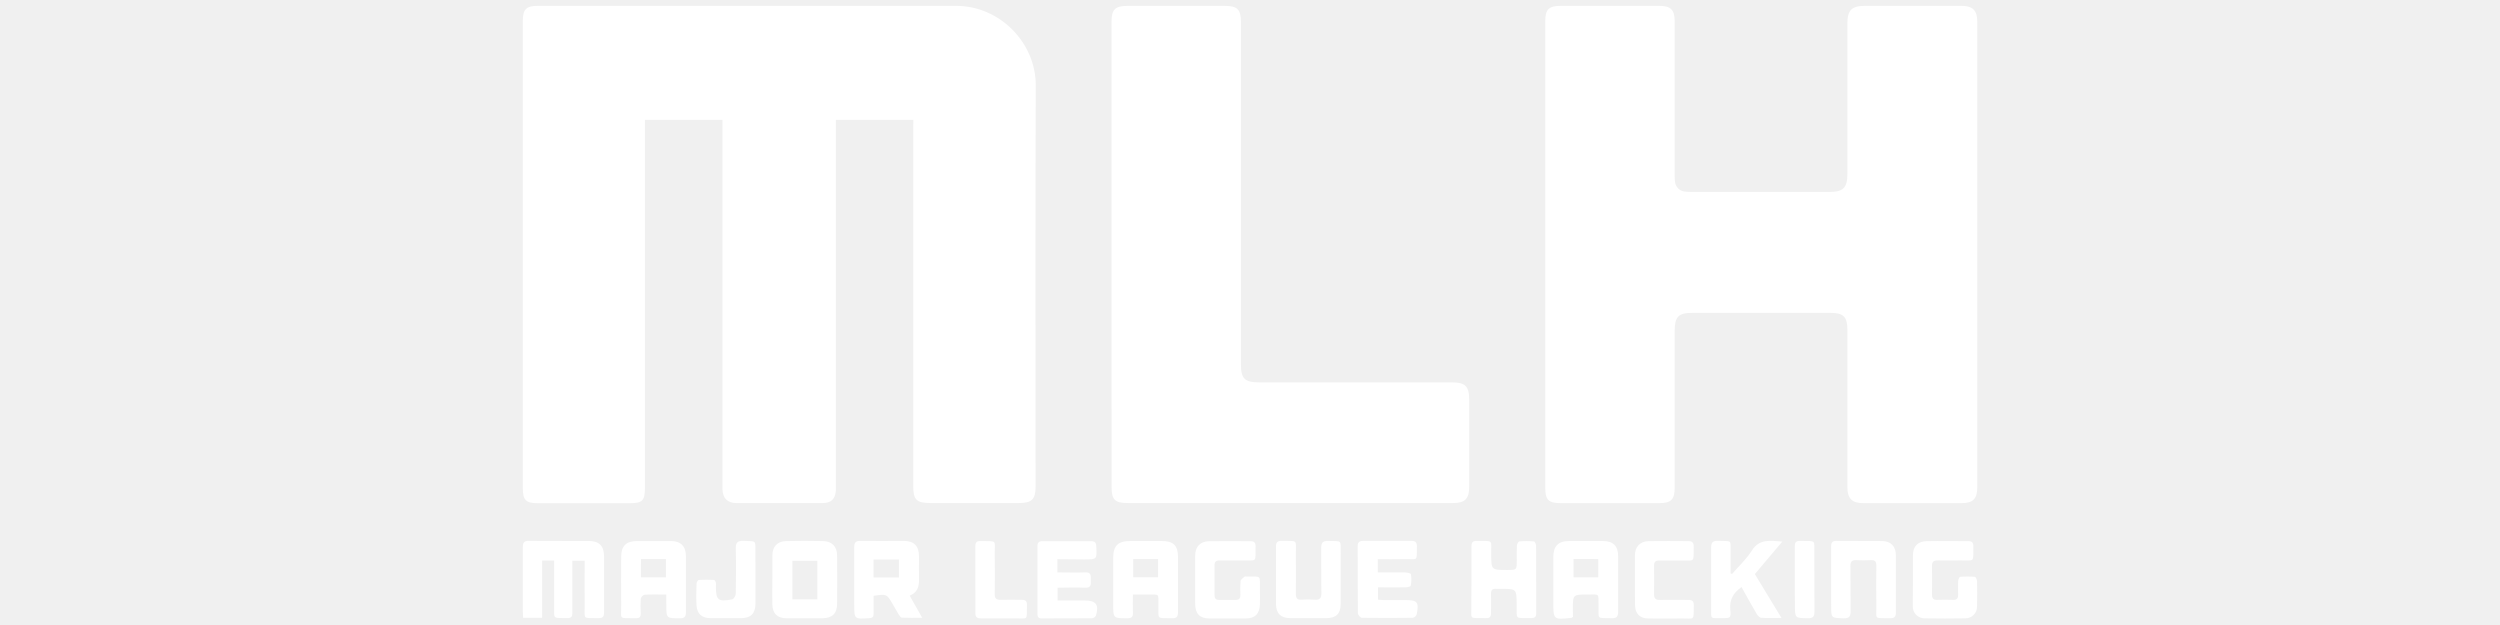
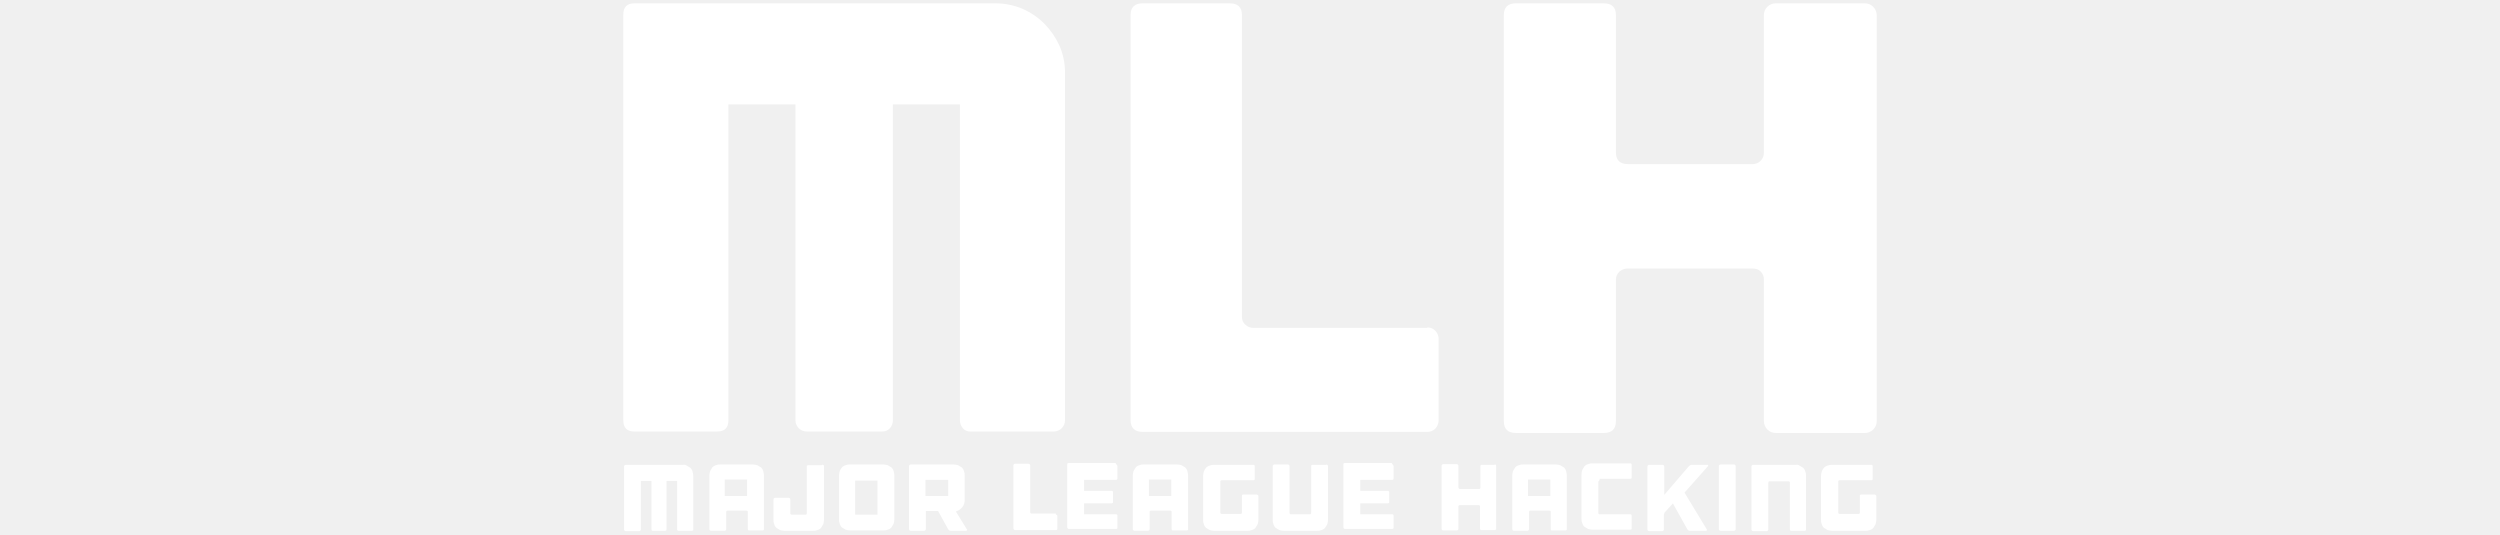
- <svg xmlns="http://www.w3.org/2000/svg" id="Layer_1" data-name="Layer 1" viewBox="0 0 870.96 217.58">
+ <svg xmlns="http://www.w3.org/2000/svg" id="Layer_1" data-name="Layer 1" viewBox="0 0 1641.8 351">
  <defs>
-     <style>.cls-1{fill:#fff;}</style>
+     <style>.cls-1{fill:#fff;fill-rule:evenodd;}</style>
  </defs>
-   <g id="Layer_1-2" data-name="Layer 1-2">
-     <path class="cls-1" d="M318.2,41.75h-27V168.53c0,.78,0,1.57,0,2.36-.23,3-1.62,4.36-4.65,4.38-7.14,0-14.28,0-21.42,0-2.85,0-5.7,0-8.56,0-3.14-.06-4.71-1.6-4.88-4.75,0-.71,0-1.42,0-2.14V41.76h-27v128c0,4.72-.82,5.55-5.44,5.55H187.48c-4.28,0-5.34-1.06-5.34-5.29V7.25c0-4,1.21-5.21,5.22-5.21H333C348.39,2,360.9,15,360.84,29.76c-.17,46.6-.06,93.2-.06,139.81,0,4.38-1.32,5.68-5.78,5.68H324.16c-4.83,0-6-1.1-6-5.88V44.74C318.2,43.86,318.2,42.94,318.2,41.75Z" />
-     <path class="cls-1" d="M688.85,88.84v80.95c0,3.92-1.48,5.49-5.36,5.49q-17.24,0-34.47,0c-3.81,0-5.42-1.67-5.42-5.54V114.92c0-4.52-1.35-5.92-5.82-5.92H589.6c-4.87,0-6.16,1.34-6.17,6.29v54.6c0,4.12-1.22,5.39-5.34,5.39q-17.24,0-34.47,0c-4.1,0-5.27-1.15-5.27-5.21V7.33c0-4.1,1.28-5.29,5.43-5.29h34.27c4,0,5.38,1.35,5.38,5.38V60.31a21.52,21.52,0,0,0,.09,2.78,3.84,3.84,0,0,0,3.76,3.68,20.53,20.53,0,0,0,2.35.1h47.75c4.77,0,6.22-1.47,6.22-6.28V8.13c0-4.59,1.52-6.09,6.17-6.09h33.62c3.85,0,5.45,1.6,5.45,5.42Q688.86,48.16,688.85,88.84Z" />
-     <path class="cls-1" d="M387.24,88.77V7.62c0-4.33,1.25-5.57,5.62-5.57H426.7c4.36,0,5.62,1.24,5.62,5.57V126.89c0,5,1.28,6.32,6.36,6.32h67c4.81,0,6.16,1.32,6.16,6.07v30.4c0,4.08-1.5,5.57-5.54,5.57H392.83c-4.43,0-5.57-1.17-5.57-5.57Q387.25,129.24,387.24,88.77Z" />
-     <path class="cls-1" d="M193.06,195.28h-4.2v19.95h-6.61c0-.79-.11-1.48-.11-2.17,0-7.42,0-14.84,0-22.27,0-1.69.33-2.4,2.21-2.37,6.91.1,13.83,0,20.75.05,3.68,0,5.34,1.74,5.34,5.41,0,6.49,0,13,0,19.47,0,1.46-.4,2-1.93,2-5.72-.16-4.76.81-4.82-4.65-.06-5.06,0-10.11,0-15.36H199.4v10.71c0,2.5,0,5,0,7.49,0,1.24-.37,1.82-1.72,1.79-5.36-.09-4.58.58-4.62-4.48S193.06,200.63,193.06,195.28Z" />
-     <path class="cls-1" d="M232.12,207.13c-2.77,0-5.2-.08-7.6.06a2,2,0,0,0-1.29,1.4,42,42,0,0,0,0,5.14c0,1.17-.4,1.66-1.62,1.64-6.43-.14-5.11.85-5.2-4.89-.08-5.49,0-11,0-16.48,0-3.79,1.71-5.48,5.5-5.51s7.85,0,11.77,0c3.5,0,5.28,1.82,5.29,5.29,0,6.49,0,13,0,19.48,0,1.54-.43,2.14-2.07,2.14-4.76,0-4.76.07-4.77-4.71C232.12,209.56,232.12,208.46,232.12,207.13Zm-8.84-6H232v-6.35h-8.69Z" />
-     <path class="cls-1" d="M548,214.93a3.46,3.46,0,0,1-.52.32c-6.33.68-6.33.68-6.33-5.57V194.07c0-3.77,1.71-5.56,5.43-5.59,3.92,0,7.83,0,11.75,0,3.71,0,5.4,1.71,5.41,5.35,0,6.43,0,12.85,0,19.24,0,1.78-.55,2.36-2.32,2.3-5.29-.17-4.44.7-4.52-4.54-.06-4.25.47-3.69-3.8-3.71-5.14,0-5.14,0-5.14,5.14Zm.19-20.18v6.38h8.61v-6.37Z" />
-     <path class="cls-1" d="M394.69,207.12c0,2.21-.09,4.19,0,6.16.09,1.56-.36,2.12-2,2.11-4.87,0-4.87,0-4.87-4.85V194.48c0-4.35,1.65-6,5.93-6h10.92c4.18,0,5.72,1.56,5.73,5.66,0,6.35,0,12.7,0,19.05,0,1.71-.47,2.25-2.17,2.19-5.38-.16-4.6.72-4.67-4.65,0-4.13.46-3.56-3.69-3.6C398.28,207.1,396.67,207.12,394.69,207.12Zm.11-6h8.65v-6.34H394.8Z" />
-     <path class="cls-1" d="M269.08,201.9c0-2.78,0-5.57,0-8.33,0-3.13,1.71-5,4.83-5.07,4.28-.1,8.57-.09,12.82,0,3.12.07,4.88,1.89,4.9,5q.08,8.44,0,16.89c0,3.34-1.71,4.94-5.05,5q-6.3,0-12.6,0c-3.19,0-4.86-1.69-4.91-4.89C269,207.61,269.08,204.75,269.08,201.9Zm15.66,6.9V195.37h-8.67V208.8Z" />
-     <path class="cls-1" d="M304.36,207.56v6.26c0,1.05-.36,1.48-1.49,1.55-5.27.33-5.27.37-5.27-4.81,0-6.63,0-13.26,0-19.88,0-1.65.47-2.27,2.18-2.24,5,.09,10,0,15,0,3.66,0,5.37,1.76,5.39,5.38,0,2.64-.06,5.27,0,7.91s-.51,4.65-3.25,5.79l4.36,7.71c-2.62,0-4.84.06-7.05-.05-.43,0-.86-.68-1.16-1.14-.75-1.21-1.4-2.47-2.14-3.7C308.9,206.91,308.9,206.92,304.36,207.56Zm8.82-6.38v-6.24h-8.86v6.24Z" />
-     <path class="cls-1" d="M637.94,201.91c0-3.85,0-7.7,0-11.56,0-1.35.43-1.93,1.84-1.91,5.27.05,10.55,0,15.84.05,3.15,0,4.87,1.87,4.88,5,0,6.63,0,13.28,0,19.89,0,1.49-.49,2-2,2-5.86-.15-4.73.74-4.81-4.63-.07-4.56-.08-9.12,0-13.7,0-1.58-.63-2-2-1.9a44.68,44.68,0,0,1-4.91,0c-1.58-.1-2.15.48-2.12,2.08.08,5.2,0,10.41.07,15.61,0,1.9-.43,2.62-2.46,2.57-4.32-.15-4.32,0-4.32-4.29Q637.94,206.51,637.94,201.91Z" />
-     <path class="cls-1" d="M416.37,202v-8.34c0-3.16,1.71-5,4.78-5.11,4.85-.09,9.7,0,14.56,0,1.29,0,1.75.57,1.71,1.83-.08,5.79.64,4.79-4.64,4.87-2.64,0-5.27.05-7.91,0-1.29,0-1.77.49-1.75,1.76,0,3.43,0,6.85,0,10.28,0,1.14.36,1.71,1.59,1.71,1.93,0,3.86,0,5.78,0,1.21,0,1.65-.55,1.64-1.69a35,35,0,0,1,.07-4.91c.07-.57.93-1.06,1.45-1.55.08-.08.28,0,.43,0,5.59.07,4.79-.74,4.86,4.66,0,1.71.06,3.42,0,5.14-.16,3.27-1.77,4.8-5,4.82q-6.3,0-12.62,0c-3.31,0-4.91-1.67-4.94-5C416.34,207.51,416.37,204.73,416.37,202Z" />
-     <path class="cls-1" d="M666.44,202c0-2.86,0-5.71,0-8.57,0-3.06,1.66-4.83,4.74-4.9,4.85-.1,9.71,0,14.56,0,1.29,0,1.77.55,1.75,1.82-.09,5.87.62,4.8-4.63,4.89-2.57,0-5.14.07-7.7,0-1.43,0-2.11.37-2.08,1.9.06,3.36,0,6.71,0,10.06,0,1.24.46,1.83,1.78,1.78,1.85-.07,3.71-.07,5.56,0,1.33.05,1.78-.55,1.76-1.78,0-1.57-.07-3.15,0-4.71,0-.55.43-1.5.71-1.53a31.26,31.26,0,0,1,5.12,0c.3,0,.75,1,.76,1.47.07,2.92.07,5.85,0,8.77a4.06,4.06,0,0,1-4.19,4.22q-7,.12-13.92,0a4.11,4.11,0,0,1-4.28-4.37C666.39,208,666.44,205,666.44,202Z" />
-     <path class="cls-1" d="M512.64,201.88c0-3.86,0-7.71,0-11.57,0-1.38.46-1.89,1.86-1.87,6.07.11,4.93-.66,5,4.71s0,5.42,5.52,5.42c3.4,0,3.4,0,3.4-3.35,0-1.71-.06-3.42.05-5.13,0-.53.49-1.44.82-1.47a29,29,0,0,1,5.1,0c.3,0,.76,1,.76,1.5.05,7.84,0,15.68.05,23.52,0,1.33-.56,1.71-1.81,1.69-5.91-.11-4.9.75-5-4.74s0-5.44-5.56-5.44q-.75,0-1.5,0c-1.37-.14-1.94.38-1.89,1.81.08,2.2,0,4.42,0,6.63,0,1.28-.39,1.79-1.72,1.75-6.32-.16-5,.93-5.14-4.93C512.59,207.58,512.64,204.73,512.64,201.88Z" />
-     <path class="cls-1" d="M480,194.82v4.59c3.07,0,6.1,0,9.14,0,.85,0,2.3.26,2.39.64a10.65,10.65,0,0,1-.05,4c0,.3-1.19.56-1.83.57-3.13.06-6.27,0-9.58,0v4.28c.55.05,1.16.15,1.77.15h7.71c4.26,0,4.85.69,4,5a1.88,1.88,0,0,1-1.34,1.18q-8.88.12-17.76,0c-.49,0-1.37-1-1.38-1.53C473,205.89,473,198,473,190.18c0-1.29.65-1.75,1.87-1.74,5.63,0,11.27,0,16.9,0,1.41,0,1.87.59,1.86,1.92-.07,5.48.42,4.34-4.18,4.43C486.38,194.86,483.32,194.82,480,194.82Z" />
-     <path class="cls-1" d="M467.06,200.67c0,3.28,0,6.56,0,9.85s-1.64,4.81-4.91,4.83q-6.3,0-12.62,0c-3.26,0-4.93-1.59-5-4.82,0-6.7,0-13.4,0-20.11,0-1.51.55-2,2-2,5.9.12,4.86-.66,4.93,4.8,0,4.56.06,9.13,0,13.7,0,1.48.43,2.08,1.94,2a28,28,0,0,1,4.49,0c1.85.17,2.51-.47,2.46-2.39-.11-5.2,0-10.41-.07-15.61,0-1.86.55-2.52,2.44-2.47,5,.14,4.29-.5,4.36,4.32C467.09,195.4,467.06,198,467.06,200.67Z" />
-     <path class="cls-1" d="M368.37,194.82v4.59c3.29,0,6.48.12,9.65,0,2.18-.12,2,1.14,2,2.57s.3,2.89-2,2.77c-3.13-.16-6.27,0-9.57,0v4.45h9.5c3.89,0,5,1.51,3.86,5.27a1.8,1.8,0,0,1-1.36.92c-5.85.06-11.7,0-17.56.05-1.15,0-1.46-.52-1.46-1.56q0-11.78,0-23.56c0-1.28.52-1.79,1.78-1.78q8.44,0,16.91,0c1.28,0,1.74.47,1.8,1.75.25,4.61.29,4.61-4.2,4.61Z" />
-     <path class="cls-1" d="M606.72,204.51c-2.94,2.08-4.25,4.5-3.91,7.94.28,2.87.05,2.92-2.83,2.89-4.35-.05-3.85.66-3.85-3.85,0-6.86,0-13.71,0-20.56,0-1.78.36-2.57,2.35-2.51,5.17.19,4.37-.66,4.44,4.42,0,2.32,0,4.64,0,6.95l.52.14c2.32-2.68,5-5.14,6.86-8.1,2.63-4.17,6.3-3.5,10.63-3.15L611.36,200l9.27,15.28c-2.72,0-4.9.11-7.06-.06-.58-.05-1.28-.83-1.62-1.43C610.19,210.82,608.53,207.76,606.72,204.51Z" />
-     <path class="cls-1" d="M569.59,202c0-2.86,0-5.71,0-8.57s1.74-4.85,4.75-4.91c4.63-.09,9.26,0,13.9,0,1.43,0,1.84.64,1.82,2-.06,5.72.48,4.66-4.55,4.75-2.49,0-5,.05-7.48,0-1.29,0-1.79.49-1.78,1.76,0,3.35.06,6.7,0,10.05,0,1.54.66,1.95,2.08,1.92,3.27-.06,6.56,0,9.85,0,1.35,0,1.93.42,1.91,1.83-.07,5.69.43,4.56-4.43,4.64-3.77.06-7.55,0-11.33,0-3,0-4.65-1.64-4.71-4.6S569.6,204.89,569.59,202Z" />
-     <path class="cls-1" d="M263.2,200.73c0,3.21,0,6.43,0,9.62-.05,3.4-1.66,5-5,5-3.56,0-7.13,0-10.71,0-2.91,0-4.62-1.46-4.82-4.32-.17-2.57-.09-5.14,0-7.71,0-.45.48-1.25.78-1.28a47.21,47.21,0,0,1,5.32,0c.23,0,.53.57.64.93a5.07,5.07,0,0,1,0,1.29c0,4.87.77,5.5,5.71,4.53.53-.1,1.19-1.29,1.21-1.95.1-5.2.14-10.4,0-15.6-.06-2.1.5-2.9,2.73-2.81,4.59.18,4.09-.37,4.11,4.18C263.21,195.31,263.2,198,263.2,200.73Z" />
-     <path class="cls-1" d="M339.78,201.82c0-3.78.05-7.55,0-11.33,0-1.4.31-2.08,1.89-2,6,.13,4.81-.64,4.88,4.81q.11,6.86,0,13.67c0,1.5.49,2,2,2,2.49-.09,5,0,7.48,0,1.29,0,1.76.48,1.74,1.76-.1,5.76.62,4.62-4.53,4.71-3.77.06-7.55-.05-11.32,0-1.57,0-2.15-.39-2.1-2C339.86,209.51,339.78,205.66,339.78,201.82Z" />
-     <path class="cls-1" d="M625.27,201.89c0-3.85,0-7.71,0-11.54,0-1.34.36-1.93,1.81-1.9,5.9.12,4.92-.66,5,4.76.06,6.63,0,13.25.05,19.88,0,1.78-.55,2.32-2.32,2.29-4.48-.07-4.48,0-4.48-4.51C625.27,207.88,625.27,204.88,625.27,201.89Z" />
+   <g id="Page-1">
+     <g id="mlh-logo-white">
+       <g id="Layer_1-2" data-name="Layer 1">
+         <g id="Group">
+           <path id="Shape" class="cls-1" d="M450.945,305.754a21.106,21.106,0,0,1,2.405,1.443,4.993,4.993,0,0,1,1.444,2.406,12.1,12.1,0,0,1,.481,2.886v35.119c0,.241,0,.722-.241.722a.881.881,0,0,1-.721.241h-8.66a.85.85,0,0,1-.962-.963V315.857h-6.976v31.751c0,.241,0,.722-.24.722a.883.883,0,0,1-.722.241h-7.938c-.24,0-.722,0-.722-.241a.885.885,0,0,1-.24-.722V315.857h-6.976v31.751a1.136,1.136,0,0,1-1.2,1.2h-8.659a1.136,1.136,0,0,1-1.2-1.2V306.476a1.136,1.136,0,0,1,1.2-1.2H448.54a2.961,2.961,0,0,1,2.4.481Z" />
+           <path class="cls-1" d="M494.483,305.032a12.1,12.1,0,0,1,2.887.481,21.249,21.249,0,0,1,2.4,1.444,4.99,4.99,0,0,1,1.444,2.405,12.1,12.1,0,0,1,.481,2.887v35.119c0,.24,0,.722-.241.722a.885.885,0,0,1-.722.24h-8.659c-.241,0-.722,0-.722-.24a.887.887,0,0,1-.24-.722V336.3c0-.241,0-.722-.241-.722a.884.884,0,0,0-.721-.24H477.886c-.241,0-.722,0-.722.24a.886.886,0,0,0-.24.722v11.065a1.136,1.136,0,0,1-1.2,1.2h-8.66a1.136,1.136,0,0,1-1.2-1.2V312.249a12.046,12.046,0,0,1,.481-2.887,21.106,21.106,0,0,1,1.443-2.405,4.994,4.994,0,0,1,2.4-1.444,6.107,6.107,0,0,1,2.887-.481Zm-3.848,20.687V314.9H475.962v10.824Z" />
+           <path class="cls-1" d="M540.908,305.513a.884.884,0,0,1,.241.722v35.119a12.1,12.1,0,0,1-.481,2.887,21.249,21.249,0,0,1-1.444,2.405,4.99,4.99,0,0,1-2.405,1.444,6.1,6.1,0,0,1-2.887.481H515.17a12.113,12.113,0,0,1-2.887-.481,21.339,21.339,0,0,1-2.405-1.444,4.98,4.98,0,0,1-1.443-2.405,6.1,6.1,0,0,1-.481-2.887v-13.23a1.136,1.136,0,0,1,1.2-1.2h8.66a1.136,1.136,0,0,1,1.2,1.2v8.9a.85.85,0,0,0,.962.962h8.9c.24,0,.722,0,.722-.241a.884.884,0,0,0,.24-.721V306.476c0-.241,0-.722.241-.722a.881.881,0,0,1,.721-.241h8.66a1.053,1.053,0,0,1,1.443,0Z" />
+           <path class="cls-1" d="M580.117,305.032a12.1,12.1,0,0,1,2.886.481,21.358,21.358,0,0,1,2.406,1.444,5,5,0,0,1,1.443,2.405,12.1,12.1,0,0,1,.481,2.887v28.865a12.1,12.1,0,0,1-.481,2.886,21.214,21.214,0,0,1-1.443,2.406A5,5,0,0,1,583,347.849a6.1,6.1,0,0,1-2.886.481h-21.89a12.047,12.047,0,0,1-2.886-.481,21.125,21.125,0,0,1-2.406-1.443A5,5,0,0,1,551.492,344a6.1,6.1,0,0,1-.481-2.886V312.249a12.046,12.046,0,0,1,.481-2.887,8.009,8.009,0,0,1,1.443-2.405,4.993,4.993,0,0,1,2.406-1.444,6.1,6.1,0,0,1,2.886-.481Zm-3.849,10.584H561.6v22.371h14.673V315.616Z" />
+           <path class="cls-1" d="M634.96,347.608a.451.451,0,0,1,0,.722c-.24.241-.24.241-.721.241h-9.863a1.445,1.445,0,0,1-.962-.241l-.721-.722-6.5-11.786c0-.241-.241-.241-.481-.241H608.26c-.24,0-.24,0-.24.241v11.546a1.137,1.137,0,0,1-1.2,1.2h-8.66a1.136,1.136,0,0,1-1.2-1.2V306.235a1.136,1.136,0,0,1,1.2-1.2H626.3a12.1,12.1,0,0,1,2.886.481,21.269,21.269,0,0,1,2.406,1.444,5,5,0,0,1,1.443,2.405,6.1,6.1,0,0,1,.481,2.887v16.357a7.206,7.206,0,0,1-1.443,4.329,7.862,7.862,0,0,1-3.608,2.646h-.241c-.24,0-.24.241-.24.481v.241l6.975,11.305Zm-12.267-32.473H607.779v10.584h14.914V315.135Z" />
+           <path class="cls-1" d="M693.412,337.987a.849.849,0,0,1,.962.962v8.178c0,.241,0,.722-.24.722a.883.883,0,0,1-.722.241h-26.7a1.137,1.137,0,0,1-1.2-1.2V305.754a1.136,1.136,0,0,1,1.2-1.2h8.66a1.136,1.136,0,0,1,1.2,1.2V336.3a.85.85,0,0,0,.962.962h15.876v.722Z" />
+           <path class="cls-1" d="M733.583,305.513a.887.887,0,0,1,.24.722v7.938a.849.849,0,0,1-.962.962H712.175c-.241,0-.241,0-.241.241v6.735c0,.24,0,.24.241.24h17.8a.852.852,0,0,1,.962.963v6.254c0,.24,0,.721-.241.721a.881.881,0,0,1-.721.241h-17.8c-.241,0-.241,0-.241.24V333.9h0v3.609c0,.24,0,.24.241.24h20.686c.241,0,.722,0,.722.241a.884.884,0,0,1,.24.721v7.7c0,.24,0,.721-.24.721a.883.883,0,0,1-.722.241H702.072a1.136,1.136,0,0,1-1.2-1.2V305.032c0-.24,0-.721.241-.721a.881.881,0,0,1,.721-.241h30.79a4.536,4.536,0,0,0,.962,1.443Z" />
+           <path class="cls-1" d="M773.032,305.032a12.1,12.1,0,0,1,2.886.481,21.269,21.269,0,0,1,2.406,1.444,4.98,4.98,0,0,1,1.443,2.405,12.046,12.046,0,0,1,.481,2.887v35.119c0,.24,0,.722-.24.722a.886.886,0,0,1-.722.24h-8.9c-.241,0-.722,0-.722-.24a.887.887,0,0,1-.24-.722V336.3c0-.241,0-.722-.241-.722a.884.884,0,0,0-.721-.24H755.953c-.24,0-.721,0-.721.24a.883.883,0,0,0-.241.722v11.065a1.136,1.136,0,0,1-1.2,1.2h-8.66a1.136,1.136,0,0,1-1.2-1.2V312.249a12.1,12.1,0,0,1,.481-2.887,21.1,21.1,0,0,1,1.444-2.405,4.99,4.99,0,0,1,2.4-1.444,6.1,6.1,0,0,1,2.887-.481Zm-3.849,20.687V314.9H754.51v10.824Z" />
+           <path class="cls-1" d="M826.192,325.238a.882.882,0,0,1,.241.722v15.394a12.057,12.057,0,0,1-.482,2.887,21.106,21.106,0,0,1-1.443,2.405,4.99,4.99,0,0,1-2.405,1.444,6.1,6.1,0,0,1-2.887.481H797.327a12.1,12.1,0,0,1-2.887-.481,21.249,21.249,0,0,1-2.405-1.444,4.98,4.98,0,0,1-1.443-2.405,6.1,6.1,0,0,1-.481-2.887V312.489a12.047,12.047,0,0,1,.481-2.886,7.994,7.994,0,0,1,1.443-2.406,5,5,0,0,1,2.405-1.443,6.1,6.1,0,0,1,2.887-.481h25.738c.24,0,.722,0,.722.24a.887.887,0,0,1,.24.722v8.179c0,.24,0,.721-.24.721a.884.884,0,0,1-.722.241H802.378c-.24,0-.721,0-.721.24a.883.883,0,0,0-.241.722v20.2a.852.852,0,0,0,.962.963h12.268a.85.85,0,0,0,.962-.963V325.719c0-.241,0-.722.241-.722a.884.884,0,0,1,.721-.24h8.66a1.823,1.823,0,0,1,.962.481Z" />
+           <path class="cls-1" d="M871.9,305.513a.884.884,0,0,1,.241.722v35.119a12.1,12.1,0,0,1-.481,2.887,21.249,21.249,0,0,1-1.444,2.405,4.99,4.99,0,0,1-2.4,1.444,6.1,6.1,0,0,1-2.887.481H843.03a12.113,12.113,0,0,1-2.887-.481,21.339,21.339,0,0,1-2.4-1.444,4.98,4.98,0,0,1-1.443-2.405,6.1,6.1,0,0,1-.481-2.887V306.235a1.136,1.136,0,0,1,1.2-1.2h8.66a1.136,1.136,0,0,1,1.2,1.2v30.549a.849.849,0,0,0,.962.962h12.268a.85.85,0,0,0,.962-.962V306.235c0-.24,0-.722.24-.722a.886.886,0,0,1,.722-.24h8.659a.955.955,0,0,1,1.2.24Z" />
+           <path class="cls-1" d="M914.952,305.513a.884.884,0,0,1,.241.722v7.938a.85.85,0,0,1-.962.962H893.544c-.241,0-.241,0-.241.241v6.735c0,.24,0,.24.241.24h17.8a.85.85,0,0,1,.962.963v6.254c0,.24,0,.721-.24.721a.883.883,0,0,1-.722.241h-17.8c-.241,0-.241,0-.241.24V333.9h0v3.609c0,.24,0,.24.241.24h20.687c.24,0,.721,0,.721.241a.881.881,0,0,1,.241.721v7.7c0,.24,0,.721-.241.721a.881.881,0,0,1-.721.241h-30.79a1.137,1.137,0,0,1-1.2-1.2V305.032c0-.24,0-.721.241-.721a.883.883,0,0,1,.722-.241H913.99a4.554,4.554,0,0,0,.962,1.443Z" />
+           <path class="cls-1" d="M981.583,305.032c.24,0,.721,0,.721.241a.882.882,0,0,1,.241.722v41.132c0,.241,0,.722-.241.722a.881.881,0,0,1-.721.241h-8.66c-.24,0-.721,0-.721-.241a.883.883,0,0,1-.241-.722V332.7a.85.85,0,0,0-.962-.962H958.731c-.24,0-.722,0-.722.24a.886.886,0,0,0-.24.722v14.432a1.136,1.136,0,0,1-1.2,1.2h-8.659a1.136,1.136,0,0,1-1.2-1.2V306a1.136,1.136,0,0,1,1.2-1.2h8.659a1.136,1.136,0,0,1,1.2,1.2v13.951a1.136,1.136,0,0,0,1.2,1.2h12.267a.852.852,0,0,0,.963-.962V306.235c0-.24,0-.722.24-.722a.886.886,0,0,1,.722-.24h8.419v-.241Z" />
+           <path class="cls-1" d="M1021.753,305.032a12.1,12.1,0,0,1,2.887.481,21.249,21.249,0,0,1,2.4,1.444,4.99,4.99,0,0,1,1.444,2.405,12.1,12.1,0,0,1,.481,2.887v35.119c0,.24,0,.722-.241.722a.885.885,0,0,1-.722.24h-8.659c-.241,0-.722,0-.722-.24a.887.887,0,0,1-.24-.722V336.3c0-.241,0-.722-.241-.722a.884.884,0,0,0-.721-.24h-12.268c-.241,0-.722,0-.722.24a.886.886,0,0,0-.24.722v11.065a1.136,1.136,0,0,1-1.2,1.2h-8.66a1.136,1.136,0,0,1-1.2-1.2V312.249a12.046,12.046,0,0,1,.481-2.887,21.106,21.106,0,0,1,1.443-2.405,4.993,4.993,0,0,1,2.406-1.444,6.1,6.1,0,0,1,2.886-.481Zm-3.608,20.687V314.9h-14.673v10.824Z" />
+           <path class="cls-1" d="M1049.9,315.857a.881.881,0,0,0-.241.721v20.206a.85.85,0,0,0,.962.962h19.966c.24,0,.721,0,.721.241a.881.881,0,0,1,.241.721v8.179c0,.24,0,.721-.241.721a.881.881,0,0,1-.721.241h-24.776a12.1,12.1,0,0,1-2.887-.481,21.106,21.106,0,0,1-2.4-1.443,5,5,0,0,1-1.444-2.406,6.1,6.1,0,0,1-.481-2.886V311.527a12.113,12.113,0,0,1,.481-2.887,21.191,21.191,0,0,1,1.444-2.4,4.98,4.98,0,0,1,2.4-1.443,6.1,6.1,0,0,1,2.887-.481h24.776c.24,0,.721,0,.721.24a.883.883,0,0,1,.241.722v8.178c0,.241,0,.722-.241.722a.881.881,0,0,1-.721.241h-19.966c-.24,1.2-.481,1.443-.721,1.443Z" />
+           <path class="cls-1" d="M1106.424,323.314c-.24.24-.24.24,0,.481l14.433,23.813a.451.451,0,0,1,0,.722c-.241.241-.241.241-.722.241h-10.343a1.442,1.442,0,0,1-.962-.241l-.722-.722-9.381-16.838c-.241-.24-.241-.24-.241,0l-5.051,5.533a1.25,1.25,0,0,0-.481.962,2.166,2.166,0,0,0-.241,1.2v9.14a1.136,1.136,0,0,1-1.2,1.2h-8.419a1.136,1.136,0,0,1-1.2-1.2V306.476a1.136,1.136,0,0,1,1.2-1.2h8.659a1.136,1.136,0,0,1,1.2,1.2V325l16.116-18.762a3.338,3.338,0,0,1,.963-.722,1.82,1.82,0,0,1,.962-.24h10.343c.241,0,.481,0,.481.24a.885.885,0,0,1-.24.722l-15.155,17.079Z" />
+           <path class="cls-1" d="M1139.86,347.368a1.136,1.136,0,0,1-1.2,1.2H1130a1.136,1.136,0,0,1-1.2-1.2V306.235a1.136,1.136,0,0,1,1.2-1.2h8.659a1.136,1.136,0,0,1,1.2,1.2v41.133Z" />
+           <path class="cls-1" d="M1181.714,305.754a21.125,21.125,0,0,1,2.406,1.443,5,5,0,0,1,1.443,2.406,6.1,6.1,0,0,1,.481,2.886v35.119c0,.241,0,.722-.24.722a.884.884,0,0,1-.722.241h-8.66a.852.852,0,0,1-.962-.963V317.059a.85.85,0,0,0-.962-.962H1162.23c-.24,0-.721,0-.721.241s-.241.481-.241.721v30.549a1.136,1.136,0,0,1-1.2,1.2h-8.659a1.136,1.136,0,0,1-1.2-1.2V306.476a1.136,1.136,0,0,1,1.2-1.2h28.143a2.594,2.594,0,0,1,2.165.481Z" />
+           <path class="cls-1" d="M1231.988,325.238a.885.885,0,0,1,.24.722v15.394a12.055,12.055,0,0,1-.481,2.887,21.106,21.106,0,0,1-1.443,2.405,4.994,4.994,0,0,1-2.405,1.444,6.107,6.107,0,0,1-2.887.481h-21.889a12.1,12.1,0,0,1-2.887-.481,21.249,21.249,0,0,1-2.405-1.444,4.99,4.99,0,0,1-1.444-2.405,6.1,6.1,0,0,1-.481-2.887V312.489a12.1,12.1,0,0,1,.481-2.886,8.016,8.016,0,0,1,1.444-2.406,5,5,0,0,1,2.405-1.443,6.1,6.1,0,0,1,2.887-.481h25.738c.24,0,.721,0,.721.24a.884.884,0,0,1,.241.722v8.179c0,.24,0,.721-.241.721a.881.881,0,0,1-.721.241h-20.687c-.24,0-.722,0-.722.24a.886.886,0,0,0-.24.722v20.2a.85.85,0,0,0,.962.963h12.268a.852.852,0,0,0,.962-.963V325.719c0-.241,0-.722.24-.722a.887.887,0,0,1,.722-.24h8.66a1.249,1.249,0,0,1,.962.481Z" />
+         </g>
+         <path class="cls-1" d="M671.523,5.8a46.608,46.608,0,0,1,14.432,9.862,51.119,51.119,0,0,1,9.863,14.433,44.437,44.437,0,0,1,3.608,17.8V275.927a7.391,7.391,0,0,1-7.457,7.456h-54.6a6.214,6.214,0,0,1-5.052-2.164,7.93,7.93,0,0,1-1.924-5.292V68.579H586.371V275.927a7.925,7.925,0,0,1-1.925,5.292,6.55,6.55,0,0,1-5.051,2.164H529.843a7.391,7.391,0,0,1-7.457-7.456V68.579H478.367V275.927c0,5.051-2.405,7.456-7.457,7.456H416.788c-5.051,0-7.457-2.4-7.457-7.456V9.646c0-5.052,2.406-7.457,7.457-7.457H653.482A45.6,45.6,0,0,1,671.523,5.8Z" />
+         <path class="cls-1" d="M937.323,215.069a6.718,6.718,0,0,1,5.292,2.165,7.622,7.622,0,0,1,2.165,5.533v53.16a8.028,8.028,0,0,1-2.165,5.532,7.075,7.075,0,0,1-5.292,2.165h-186.9c-5.292,0-7.938-2.646-7.938-7.7V9.886c0-5.051,2.646-7.7,7.938-7.7H807.67c5.292,0,7.938,2.646,7.938,7.7V208.094a6.5,6.5,0,0,0,2.406,5.292,7.442,7.442,0,0,0,5.532,1.924H937.323v-.241Z" />
+         <path class="cls-1" d="M1224.531,2.189a7.616,7.616,0,0,1,5.532,2.165,7.826,7.826,0,0,1,2.406,5.532V276.648a7.31,7.31,0,0,1-2.406,5.533,7.62,7.62,0,0,1-5.532,2.165H1166.32a7.622,7.622,0,0,1-5.533-2.165,7.832,7.832,0,0,1-2.4-5.533v-93.09a7.075,7.075,0,0,0-2.165-5.292c-1.443-1.443-3.127-1.924-5.533-1.924H1069.14a8.578,8.578,0,0,0-5.532,1.924,7.29,7.29,0,0,0-2.406,5.292v93.09c0,5.052-2.646,7.7-7.938,7.7h-57.73c-5.292,0-7.938-2.646-7.938-7.7V9.886c0-5.051,2.646-7.7,7.938-7.7h57.73c5.292,0,7.938,2.646,7.938,7.7v90.2c0,5.051,2.646,7.7,7.938,7.7h81.544a7.411,7.411,0,0,0,7.7-7.7V9.886a7.307,7.307,0,0,1,2.4-5.532,7.618,7.618,0,0,1,5.533-2.165Z" />
+       </g>
+     </g>
  </g>
</svg>
